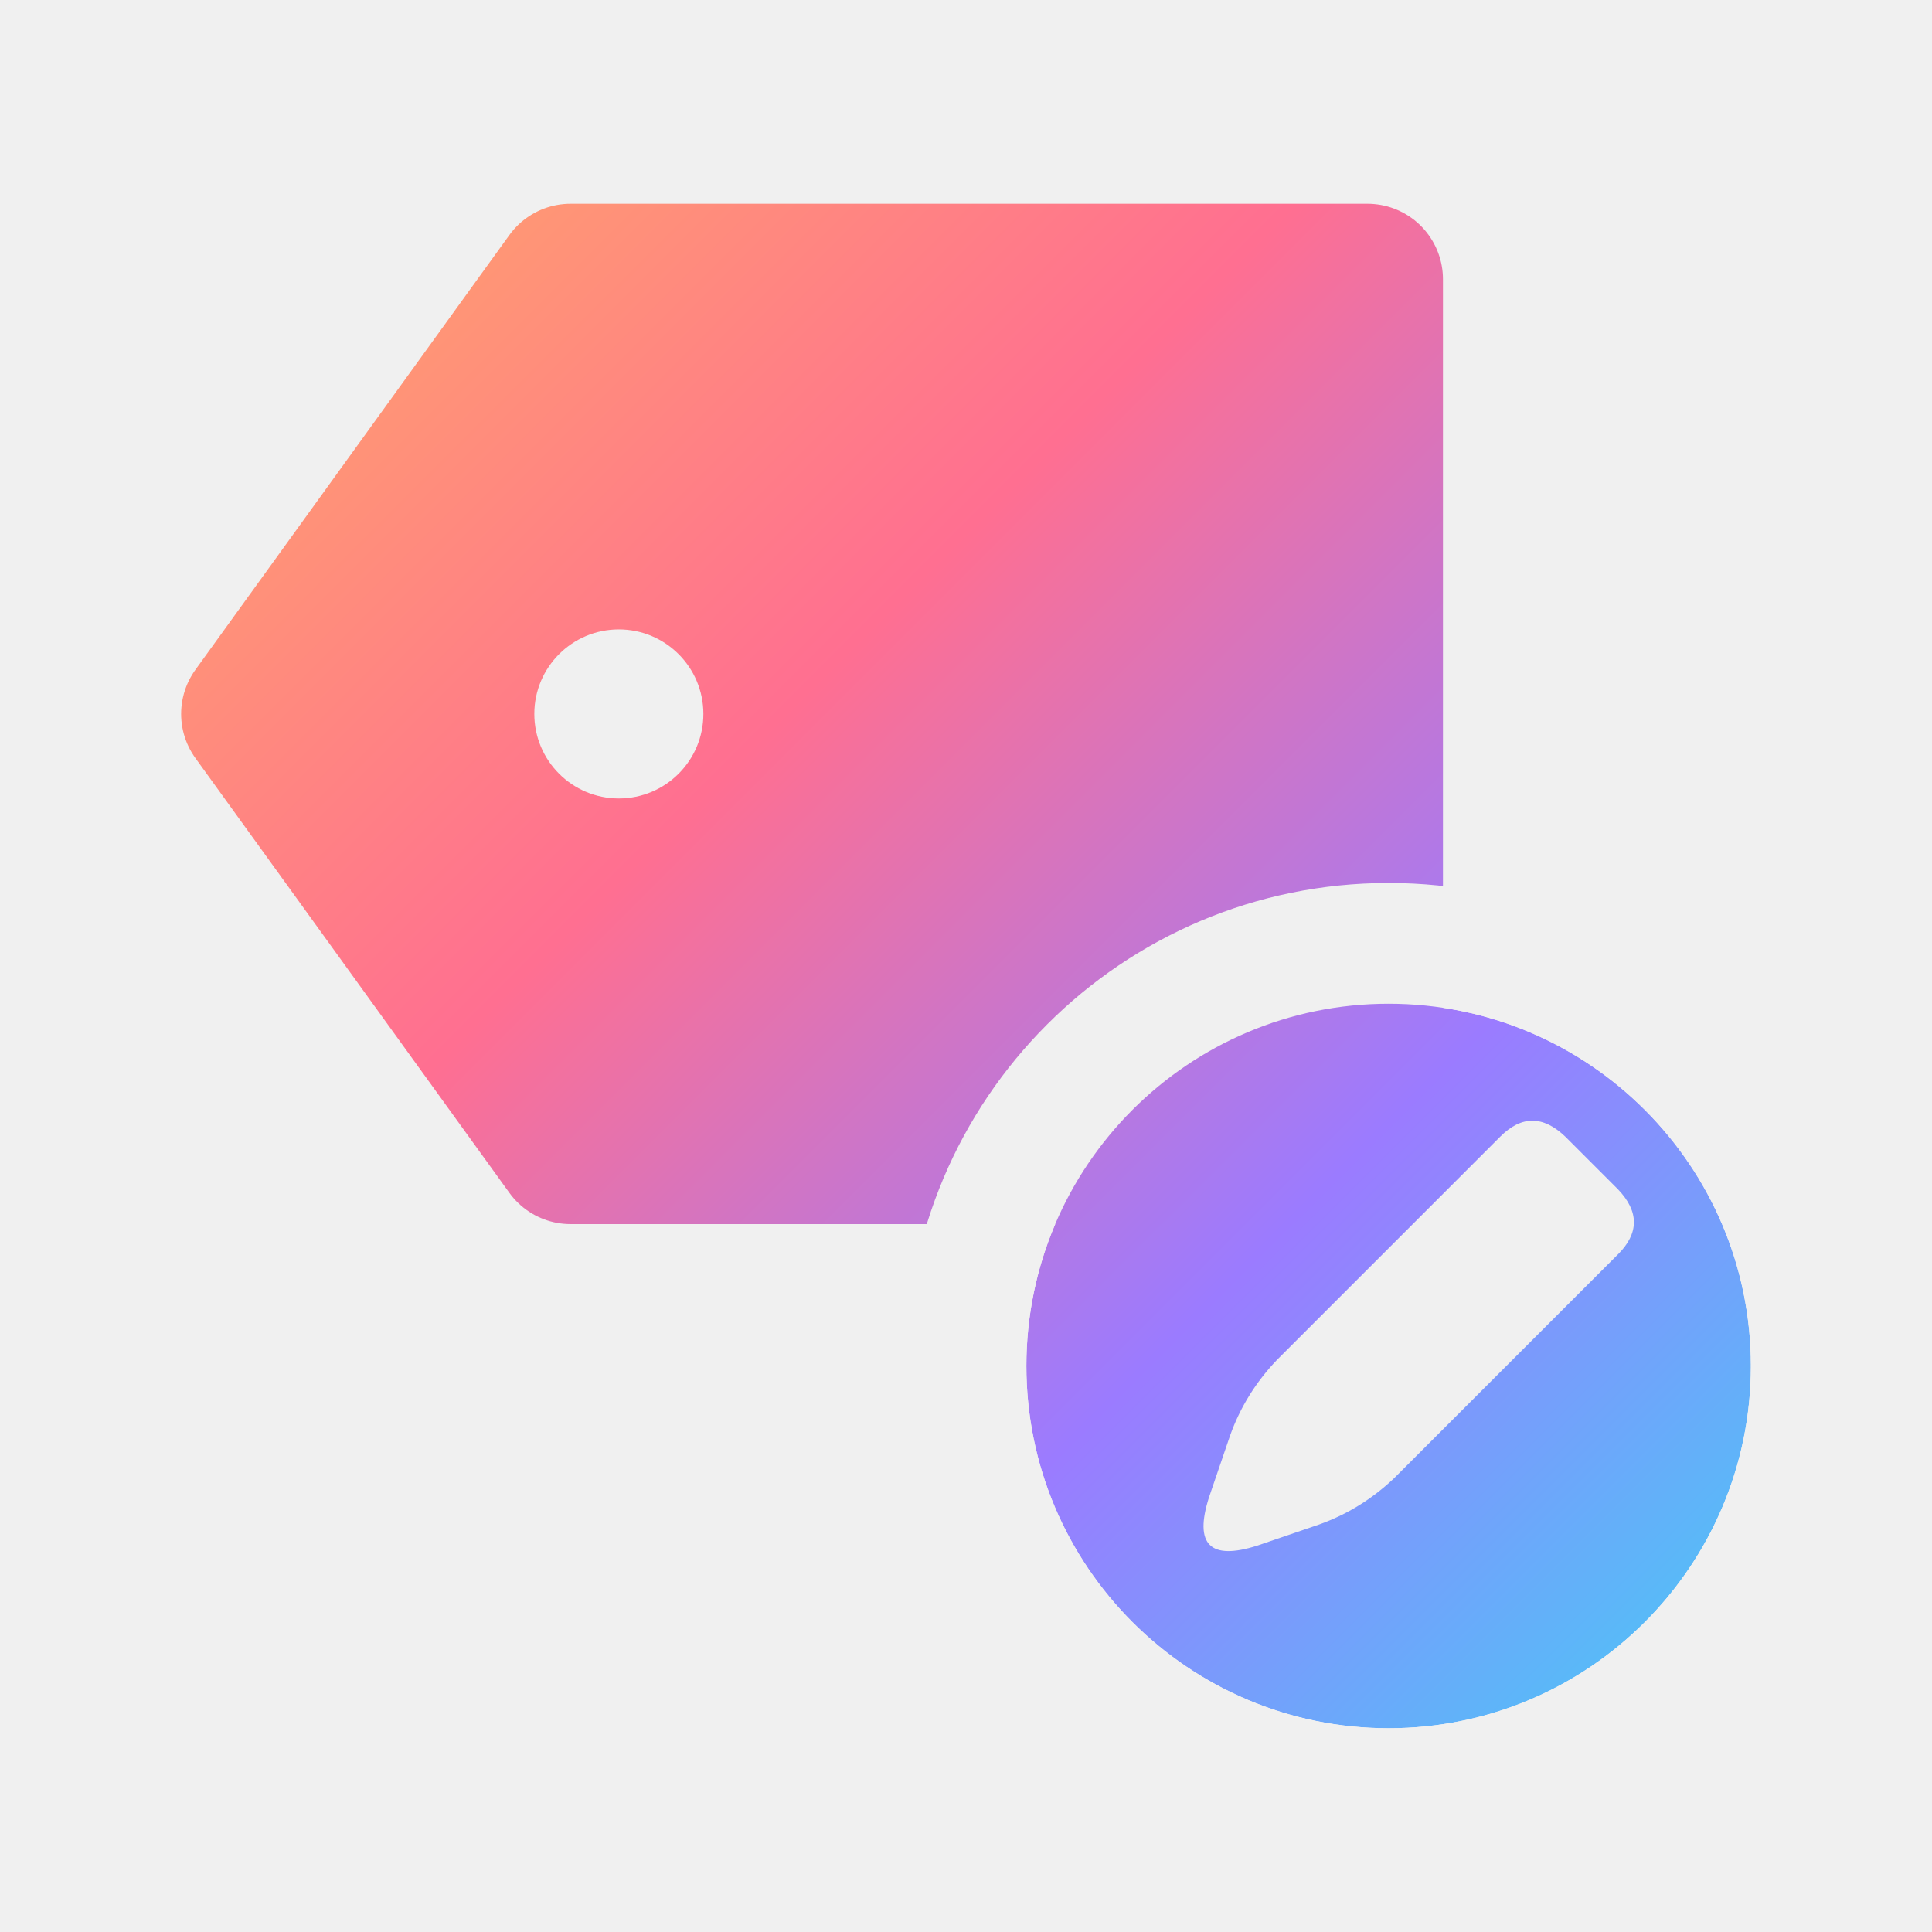
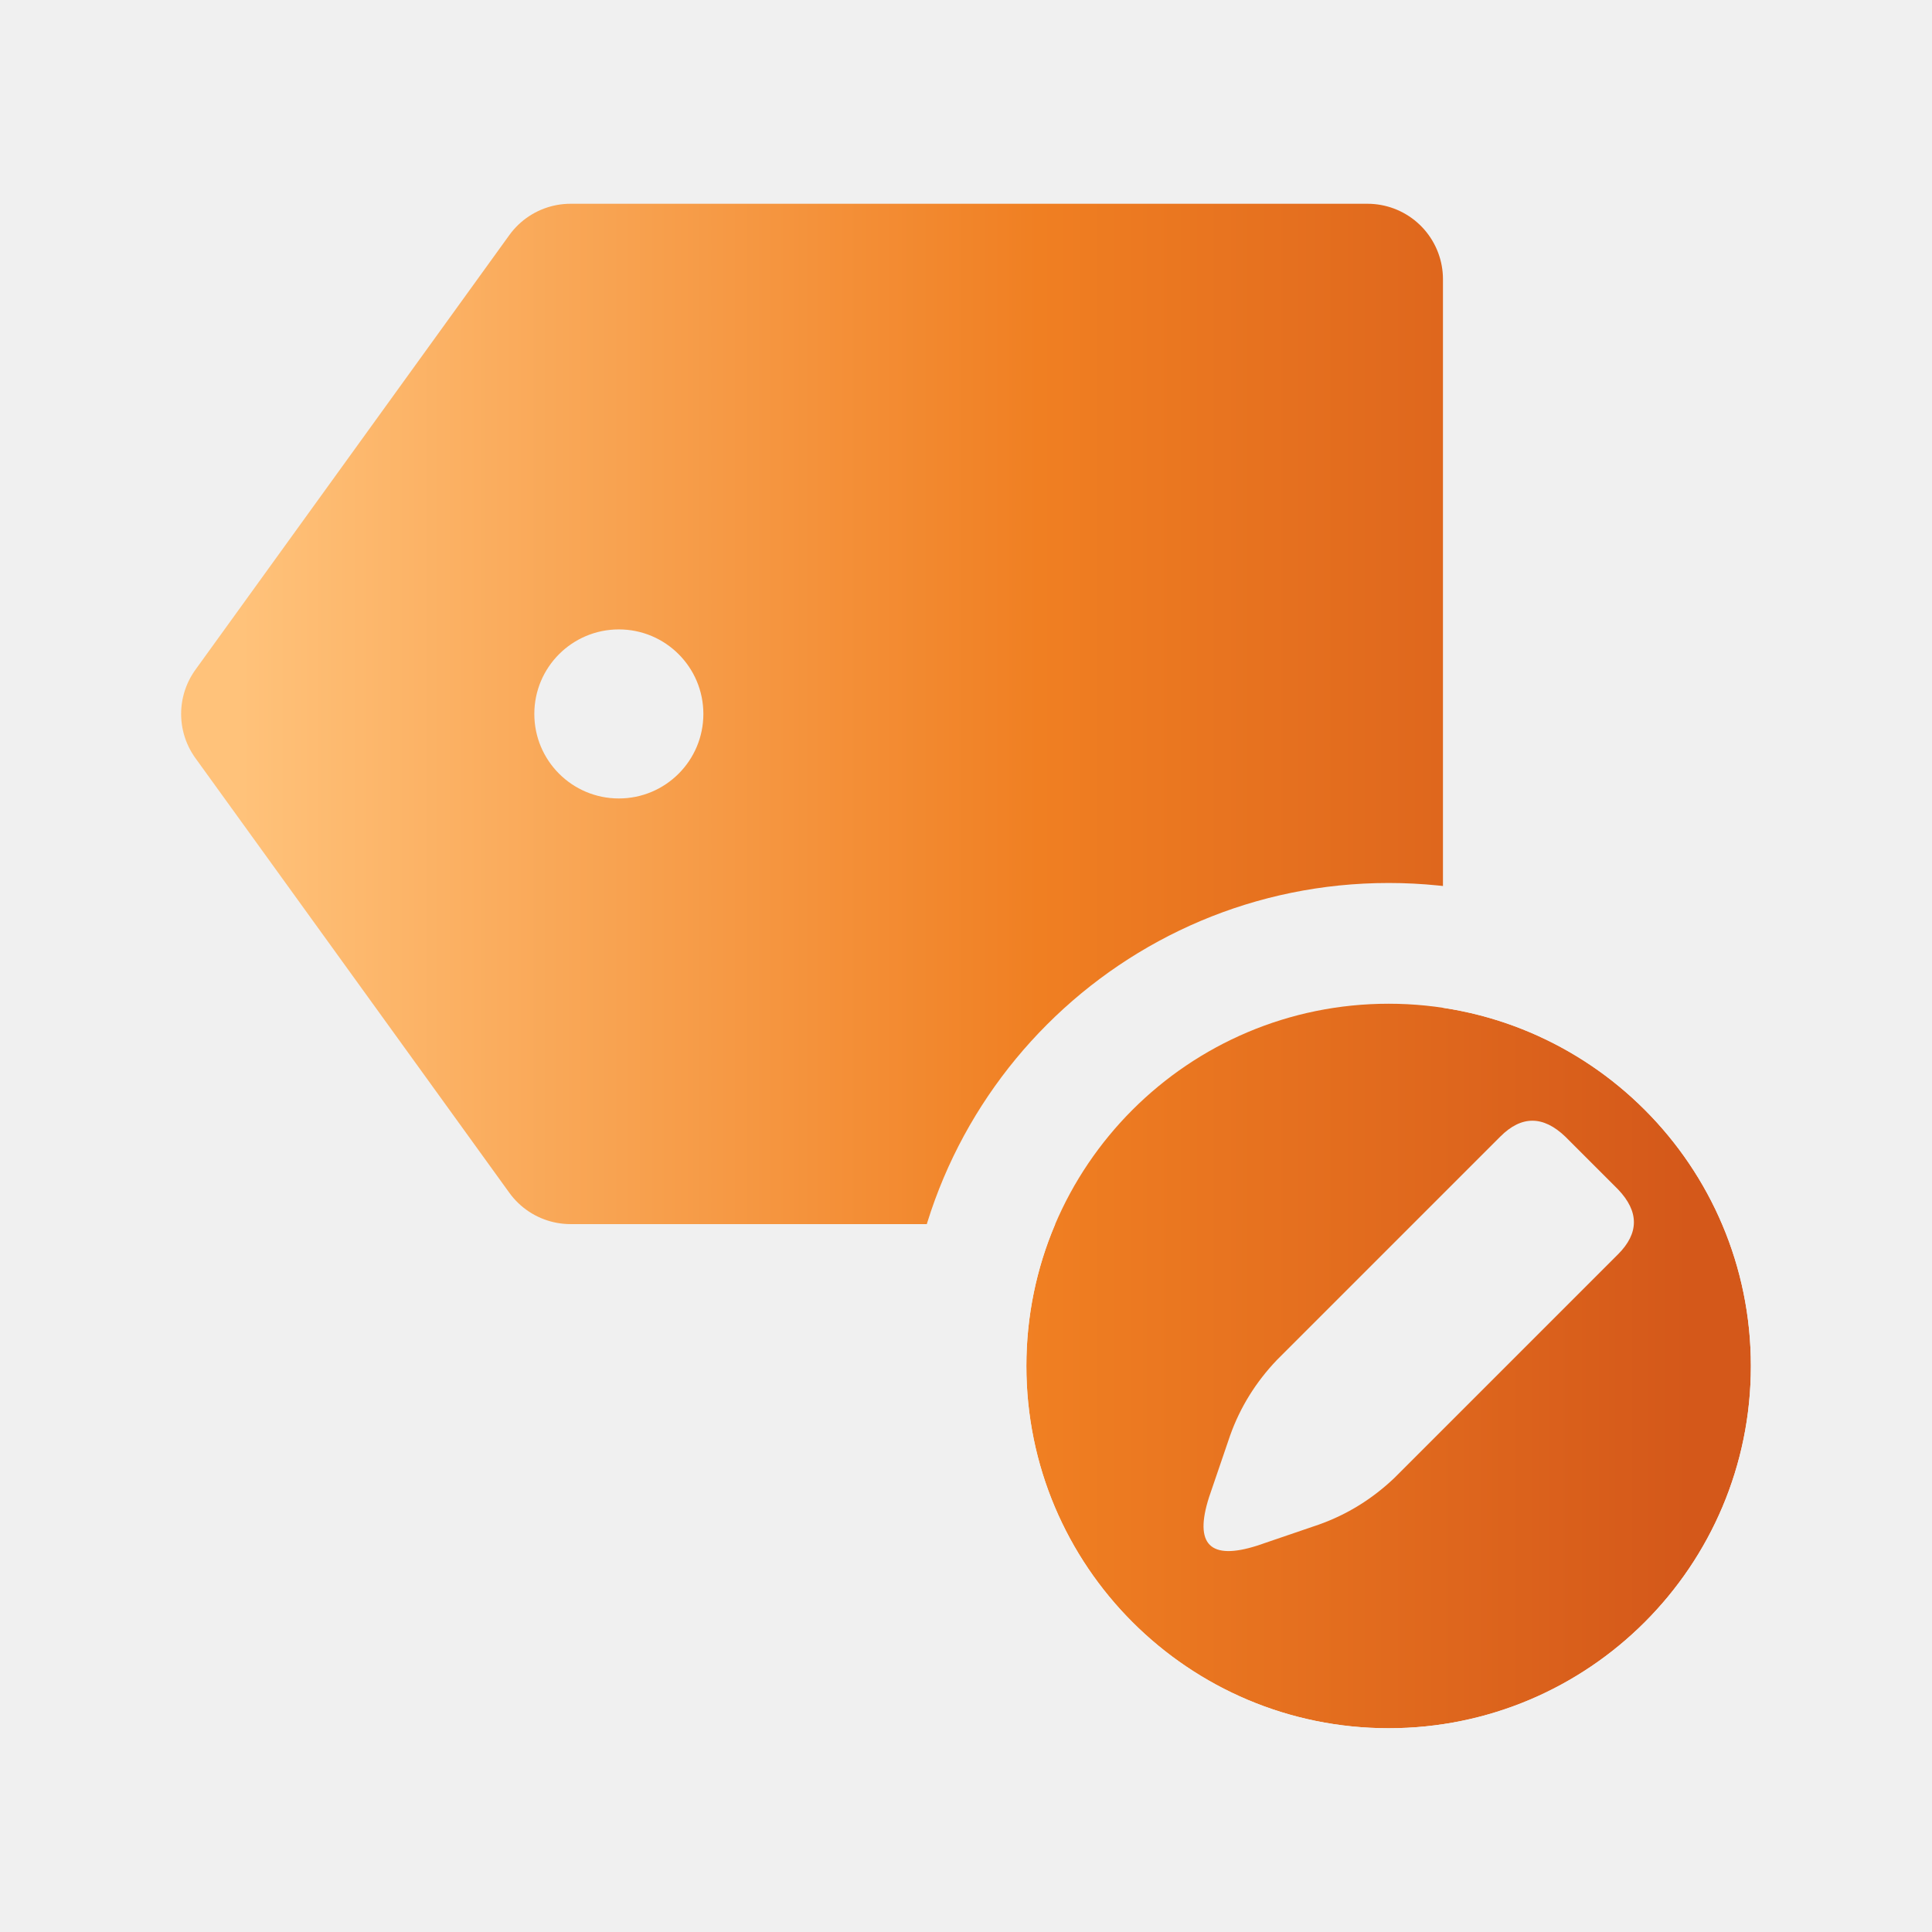
<svg xmlns="http://www.w3.org/2000/svg" viewBox="0 0 128 128" width="128" height="128" fill="none">
  <defs>
-     <linearGradient id="nickname_change-grad" gradientUnits="userSpaceOnUse" x1="16" y1="16" x2="112" y2="112">
-       <stop offset="0" stop-color="#FFA36C" />
-       <stop offset="0.35" stop-color="#FF6F91" />
-       <stop offset="0.7" stop-color="#9B7BFF" />
-       <stop offset="1" stop-color="#4FC3F7" />
+     <linearGradient id="nickname_change-grad" gradientUnits="userSpaceOnUse" x1="16" y1="64" x2="112" y2="64">
+       <stop offset="0" stop-color="#FFC27A" />
+       <stop offset="0.55" stop-color="#F07F22" />
+       <stop offset="1" stop-color="#D4581A" />
    </linearGradient>
    <mask id="nickname_change-cut" maskUnits="userSpaceOnUse" x="0" y="0" width="128" height="128">
      <rect width="128" height="128" fill="#fff" />
      <g fill="#000">
        <circle cx="41" cy="47.3" r="5.6" />
      </g>
      <circle cx="92" cy="90.5" r="32" fill="#000" />
      <circle cx="92" cy="90.5" r="24" fill="#fff" />
      <path fill="#000" d="M83.3 102.4q-4.7 1.5-3.2-3.2l1.4-4.1q1-2.8 3.1-5l14.8-14.8q2.1-2.1 4.3 0l3.5 3.5q2.1 2.2 0 4.3l-14.8 14.8q-2.2 2.1-5 3.1z" />
    </mask>
  </defs>
  <g mask="url(#nickname_change-cut)">
    <g fill="url(#nickname_change-grad)">
      <circle cx="92" cy="90.5" r="24" />
    </g>
    <g fill="url(#nickname_change-grad)" stroke="url(#nickname_change-grad)" stroke-width="10" stroke-linecap="round" stroke-linejoin="round">
      <path d="M17 47.3l20.8-28.8h52.8v57.6h-52.8z" />
    </g>
  </g>
</svg>
